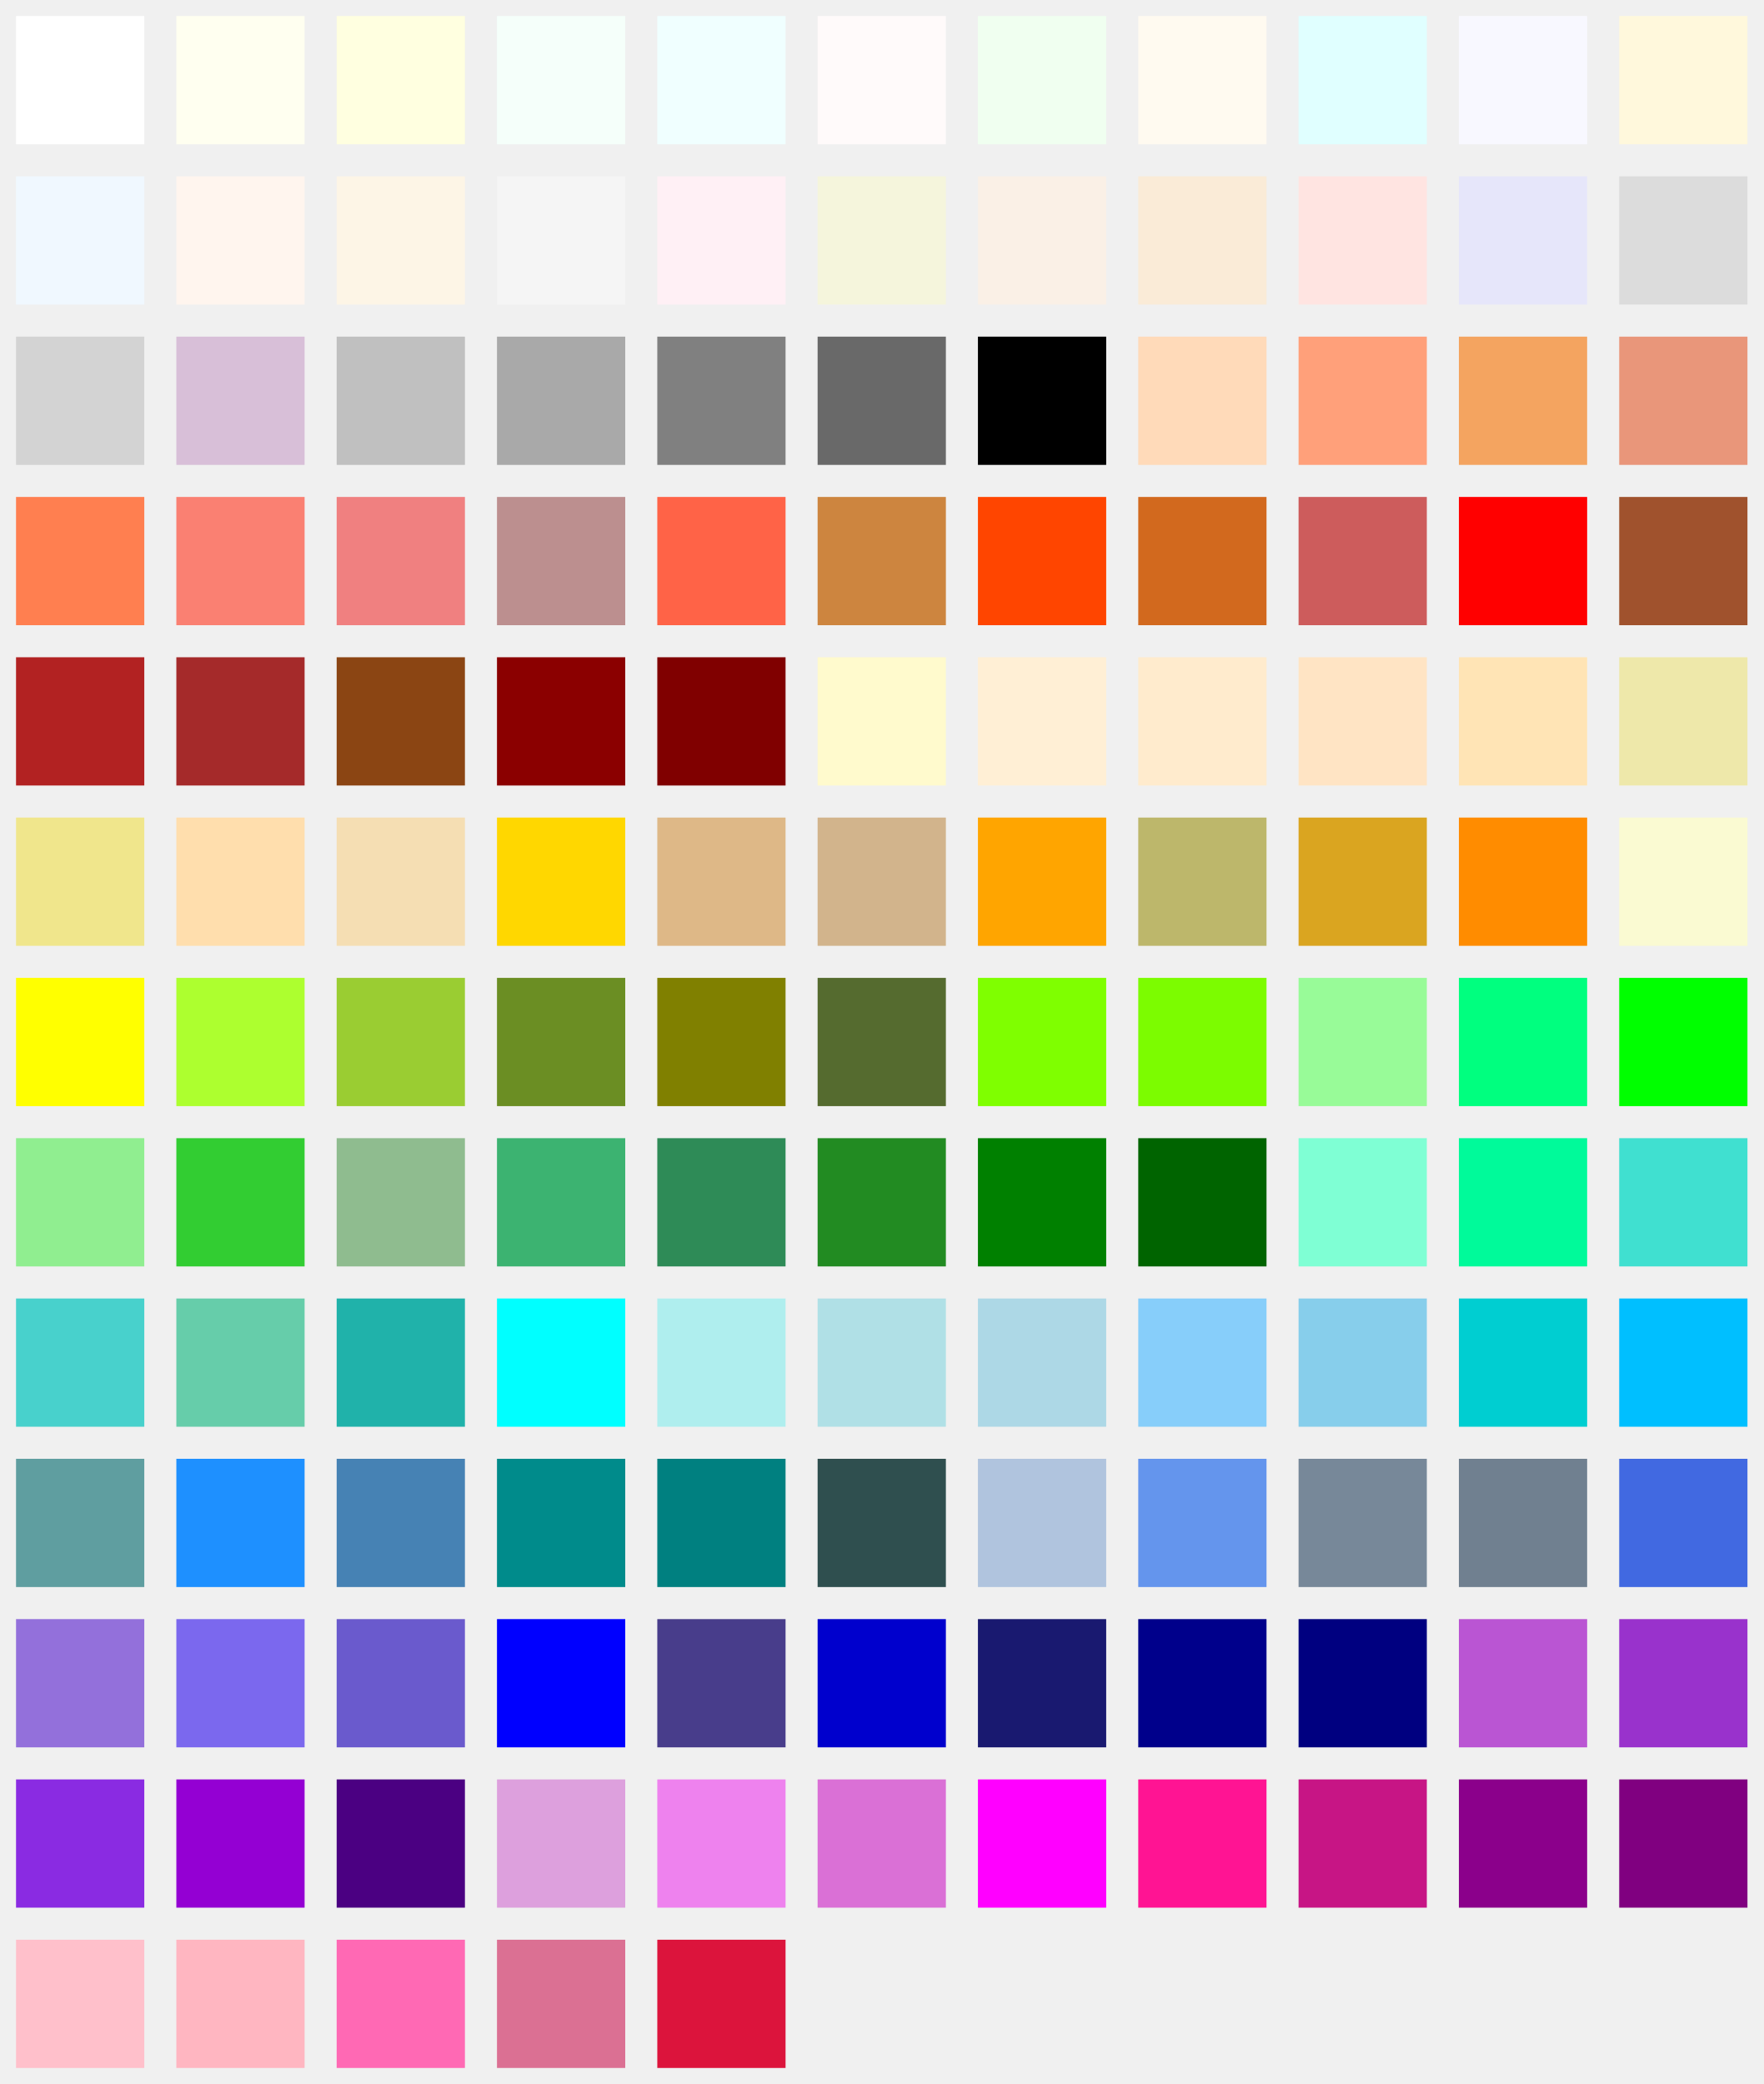
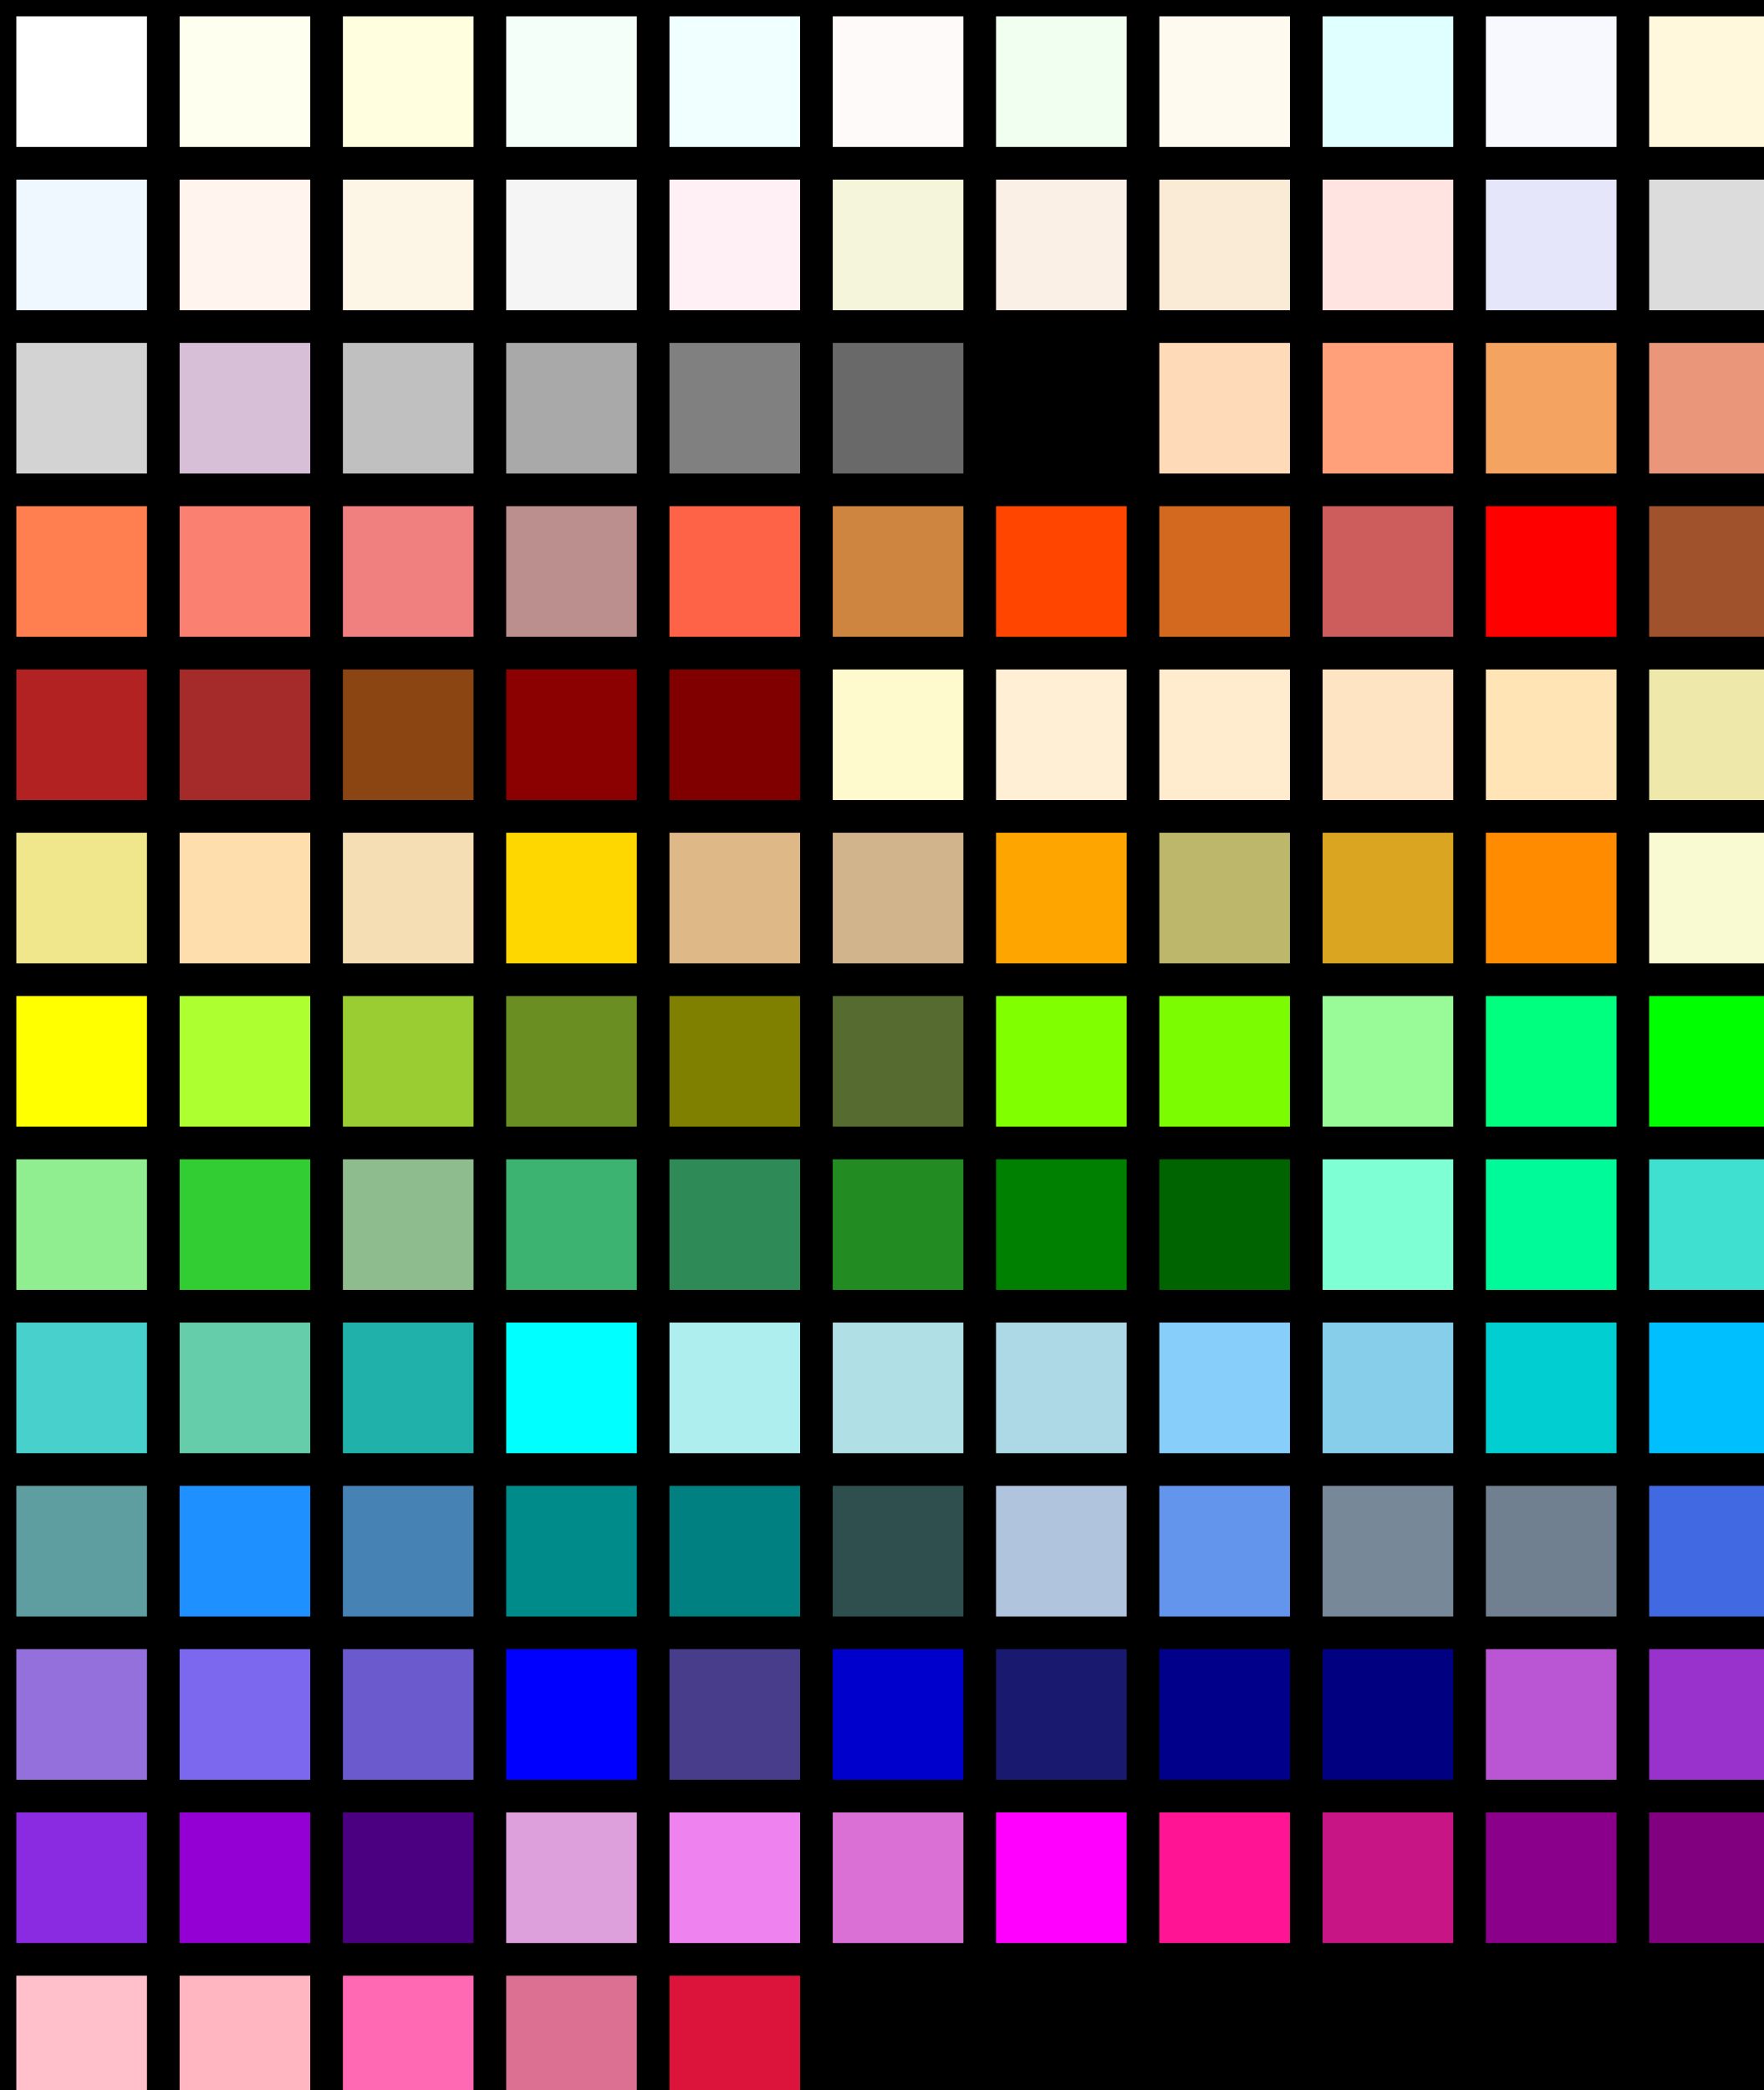
- <svg xmlns="http://www.w3.org/2000/svg" viewBox="0 0 880 1040">
-   <g id="square-grid">
-     <rect id="square-ffffff" x="8.0" y="8.0" width="64" height="64" fill="#ffffff" />
-     <rect id="square-fffff0" x="88.0" y="8.0" width="64" height="64" fill="#fffff0" />
-     <rect id="square-ffffe0" x="168.0" y="8.0" width="64" height="64" fill="#ffffe0" />
-     <rect id="square-f5fffa" x="248.0" y="8.0" width="64" height="64" fill="#f5fffa" />
-     <rect id="square-f0ffff" x="328.0" y="8.0" width="64" height="64" fill="#f0ffff" />
-     <rect id="square-fffafa" x="408.0" y="8.0" width="64" height="64" fill="#fffafa" />
-     <rect id="square-f0fff0" x="488.0" y="8.0" width="64" height="64" fill="#f0fff0" />
-     <rect id="square-fffaf0" x="568.0" y="8.0" width="64" height="64" fill="#fffaf0" />
-     <rect id="square-e0ffff" x="648.0" y="8.0" width="64" height="64" fill="#e0ffff" />
-     <rect id="square-f8f8ff" x="728.0" y="8.0" width="64" height="64" fill="#f8f8ff" />
-     <rect id="square-fff8dc" x="808.0" y="8.0" width="64" height="64" fill="#fff8dc" />
-     <rect id="square-f0f8ff" x="8.0" y="88.0" width="64" height="64" fill="#f0f8ff" />
-     <rect id="square-fff5ee" x="88.0" y="88.0" width="64" height="64" fill="#fff5ee" />
-     <rect id="square-fdf5e6" x="168.0" y="88.0" width="64" height="64" fill="#fdf5e6" />
-     <rect id="square-f5f5f5" x="248.0" y="88.0" width="64" height="64" fill="#f5f5f5" />
-     <rect id="square-fff0f5" x="328.0" y="88.0" width="64" height="64" fill="#fff0f5" />
-     <rect id="square-f5f5dc" x="408.0" y="88.0" width="64" height="64" fill="#f5f5dc" />
-     <rect id="square-faf0e6" x="488.0" y="88.0" width="64" height="64" fill="#faf0e6" />
-     <rect id="square-faebd7" x="568.0" y="88.0" width="64" height="64" fill="#faebd7" />
-     <rect id="square-ffe4e1" x="648.0" y="88.0" width="64" height="64" fill="#ffe4e1" />
-     <rect id="square-e6e6fa" x="728.0" y="88.0" width="64" height="64" fill="#e6e6fa" />
-     <rect id="square-dcdcdc" x="808.0" y="88.0" width="64" height="64" fill="#dcdcdc" />
-     <rect id="square-d3d3d3" x="8.0" y="168.0" width="64" height="64" fill="#d3d3d3" />
-     <rect id="square-d8bfd8" x="88.0" y="168.0" width="64" height="64" fill="#d8bfd8" />
-     <rect id="square-c0c0c0" x="168.0" y="168.0" width="64" height="64" fill="#c0c0c0" />
-     <rect id="square-a9a9a9" x="248.0" y="168.0" width="64" height="64" fill="#a9a9a9" />
-     <rect id="square-808080" x="328.0" y="168.0" width="64" height="64" fill="#808080" />
-     <rect id="square-696969" x="408.0" y="168.0" width="64" height="64" fill="#696969" />
-     <rect id="square-000000" x="488.0" y="168.0" width="64" height="64" fill="#000000" />
-     <rect id="square-ffdab9" x="568.0" y="168.0" width="64" height="64" fill="#ffdab9" />
-     <rect id="square-ffa07a" x="648.0" y="168.0" width="64" height="64" fill="#ffa07a" />
-     <rect id="square-f4a460" x="728.0" y="168.0" width="64" height="64" fill="#f4a460" />
-     <rect id="square-e9967a" x="808.0" y="168.0" width="64" height="64" fill="#e9967a" />
-     <rect id="square-ff7f50" x="8.0" y="248.0" width="64" height="64" fill="#ff7f50" />
-     <rect id="square-fa8072" x="88.0" y="248.0" width="64" height="64" fill="#fa8072" />
-     <rect id="square-f08080" x="168.0" y="248.0" width="64" height="64" fill="#f08080" />
-     <rect id="square-bc8f8f" x="248.0" y="248.0" width="64" height="64" fill="#bc8f8f" />
-     <rect id="square-ff6347" x="328.0" y="248.0" width="64" height="64" fill="#ff6347" />
-     <rect id="square-cd853f" x="408.0" y="248.0" width="64" height="64" fill="#cd853f" />
-     <rect id="square-ff4500" x="488.0" y="248.0" width="64" height="64" fill="#ff4500" />
-     <rect id="square-d2691e" x="568.0" y="248.0" width="64" height="64" fill="#d2691e" />
-     <rect id="square-cd5c5c" x="648.0" y="248.0" width="64" height="64" fill="#cd5c5c" />
-     <rect id="square-ff0000" x="728.0" y="248.0" width="64" height="64" fill="#ff0000" />
-     <rect id="square-a0522d" x="808.0" y="248.0" width="64" height="64" fill="#a0522d" />
-     <rect id="square-b22222" x="8.0" y="328.0" width="64" height="64" fill="#b22222" />
-     <rect id="square-a52a2a" x="88.0" y="328.0" width="64" height="64" fill="#a52a2a" />
-     <rect id="square-8b4513" x="168.0" y="328.0" width="64" height="64" fill="#8b4513" />
-     <rect id="square-8b0000" x="248.0" y="328.0" width="64" height="64" fill="#8b0000" />
-     <rect id="square-800000" x="328.0" y="328.0" width="64" height="64" fill="#800000" />
-     <rect id="square-fffacd" x="408.0" y="328.0" width="64" height="64" fill="#fffacd" />
-     <rect id="square-ffefd5" x="488.0" y="328.0" width="64" height="64" fill="#ffefd5" />
-     <rect id="square-ffebcd" x="568.0" y="328.0" width="64" height="64" fill="#ffebcd" />
-     <rect id="square-ffe4c4" x="648.0" y="328.0" width="64" height="64" fill="#ffe4c4" />
-     <rect id="square-ffe4b5" x="728.0" y="328.0" width="64" height="64" fill="#ffe4b5" />
-     <rect id="square-eee8aa" x="808.0" y="328.0" width="64" height="64" fill="#eee8aa" />
-     <rect id="square-f0e68c" x="8.0" y="408.0" width="64" height="64" fill="#f0e68c" />
-     <rect id="square-ffdead" x="88.0" y="408.0" width="64" height="64" fill="#ffdead" />
-     <rect id="square-f5deb3" x="168.0" y="408.0" width="64" height="64" fill="#f5deb3" />
-     <rect id="square-ffd700" x="248.0" y="408.0" width="64" height="64" fill="#ffd700" />
-     <rect id="square-deb887" x="328.0" y="408.0" width="64" height="64" fill="#deb887" />
-     <rect id="square-d2b48c" x="408.0" y="408.0" width="64" height="64" fill="#d2b48c" />
-     <rect id="square-ffa500" x="488.0" y="408.0" width="64" height="64" fill="#ffa500" />
-     <rect id="square-bdb76b" x="568.0" y="408.0" width="64" height="64" fill="#bdb76b" />
-     <rect id="square-daa520" x="648.0" y="408.0" width="64" height="64" fill="#daa520" />
-     <rect id="square-ff8c00" x="728.0" y="408.0" width="64" height="64" fill="#ff8c00" />
-     <rect id="square-fafad2" x="808.0" y="408.0" width="64" height="64" fill="#fafad2" />
-     <rect id="square-ffff00" x="8.0" y="488.0" width="64" height="64" fill="#ffff00" />
-     <rect id="square-adff2f" x="88.0" y="488.0" width="64" height="64" fill="#adff2f" />
-     <rect id="square-9acd32" x="168.0" y="488.0" width="64" height="64" fill="#9acd32" />
-     <rect id="square-6b8e23" x="248.0" y="488.0" width="64" height="64" fill="#6b8e23" />
-     <rect id="square-808000" x="328.0" y="488.0" width="64" height="64" fill="#808000" />
-     <rect id="square-556b2f" x="408.0" y="488.0" width="64" height="64" fill="#556b2f" />
-     <rect id="square-7fff00" x="488.0" y="488.0" width="64" height="64" fill="#7fff00" />
-     <rect id="square-7cfc00" x="568.0" y="488.0" width="64" height="64" fill="#7cfc00" />
-     <rect id="square-98fb98" x="648.0" y="488.0" width="64" height="64" fill="#98fb98" />
-     <rect id="square-00ff7f" x="728.0" y="488.0" width="64" height="64" fill="#00ff7f" />
-     <rect id="square-00ff00" x="808.0" y="488.0" width="64" height="64" fill="#00ff00" />
-     <rect id="square-90ee90" x="8.0" y="568.0" width="64" height="64" fill="#90ee90" />
-     <rect id="square-32cd32" x="88.0" y="568.0" width="64" height="64" fill="#32cd32" />
-     <rect id="square-8fbc8f" x="168.0" y="568.0" width="64" height="64" fill="#8fbc8f" />
-     <rect id="square-3cb371" x="248.0" y="568.0" width="64" height="64" fill="#3cb371" />
-     <rect id="square-2e8b57" x="328.0" y="568.0" width="64" height="64" fill="#2e8b57" />
-     <rect id="square-228b22" x="408.0" y="568.0" width="64" height="64" fill="#228b22" />
-     <rect id="square-008000" x="488.0" y="568.0" width="64" height="64" fill="#008000" />
-     <rect id="square-006400" x="568.0" y="568.0" width="64" height="64" fill="#006400" />
-     <rect id="square-7fffd4" x="648.0" y="568.0" width="64" height="64" fill="#7fffd4" />
-     <rect id="square-00fa9a" x="728.0" y="568.0" width="64" height="64" fill="#00fa9a" />
-     <rect id="square-40e0d0" x="808.0" y="568.0" width="64" height="64" fill="#40e0d0" />
-     <rect id="square-48d1cc" x="8.0" y="648.0" width="64" height="64" fill="#48d1cc" />
-     <rect id="square-66cdaa" x="88.0" y="648.0" width="64" height="64" fill="#66cdaa" />
-     <rect id="square-20b2aa" x="168.0" y="648.0" width="64" height="64" fill="#20b2aa" />
-     <rect id="square-00ffff" x="248.0" y="648.0" width="64" height="64" fill="#00ffff" />
-     <rect id="square-afeeee" x="328.0" y="648.0" width="64" height="64" fill="#afeeee" />
-     <rect id="square-b0e0e6" x="408.0" y="648.0" width="64" height="64" fill="#b0e0e6" />
-     <rect id="square-add8e6" x="488.0" y="648.0" width="64" height="64" fill="#add8e6" />
-     <rect id="square-87cefa" x="568.0" y="648.0" width="64" height="64" fill="#87cefa" />
-     <rect id="square-87ceeb" x="648.0" y="648.0" width="64" height="64" fill="#87ceeb" />
-     <rect id="square-00ced1" x="728.0" y="648.0" width="64" height="64" fill="#00ced1" />
-     <rect id="square-00bfff" x="808.0" y="648.0" width="64" height="64" fill="#00bfff" />
-     <rect id="square-5f9ea0" x="8.0" y="728.0" width="64" height="64" fill="#5f9ea0" />
-     <rect id="square-1e90ff" x="88.0" y="728.0" width="64" height="64" fill="#1e90ff" />
-     <rect id="square-4682b4" x="168.0" y="728.0" width="64" height="64" fill="#4682b4" />
-     <rect id="square-008b8b" x="248.0" y="728.0" width="64" height="64" fill="#008b8b" />
-     <rect id="square-008080" x="328.0" y="728.0" width="64" height="64" fill="#008080" />
-     <rect id="square-2f4f4f" x="408.0" y="728.0" width="64" height="64" fill="#2f4f4f" />
-     <rect id="square-b0c4de" x="488.0" y="728.0" width="64" height="64" fill="#b0c4de" />
-     <rect id="square-6495ed" x="568.0" y="728.0" width="64" height="64" fill="#6495ed" />
-     <rect id="square-778899" x="648.0" y="728.0" width="64" height="64" fill="#778899" />
-     <rect id="square-708090" x="728.0" y="728.0" width="64" height="64" fill="#708090" />
-     <rect id="square-4169e1" x="808.0" y="728.0" width="64" height="64" fill="#4169e1" />
-     <rect id="square-9370db" x="8.0" y="808.0" width="64" height="64" fill="#9370db" />
-     <rect id="square-7b68ee" x="88.0" y="808.0" width="64" height="64" fill="#7b68ee" />
-     <rect id="square-6a5acd" x="168.0" y="808.0" width="64" height="64" fill="#6a5acd" />
-     <rect id="square-0000ff" x="248.0" y="808.0" width="64" height="64" fill="#0000ff" />
-     <rect id="square-483d8b" x="328.0" y="808.0" width="64" height="64" fill="#483d8b" />
-     <rect id="square-0000cd" x="408.0" y="808.0" width="64" height="64" fill="#0000cd" />
-     <rect id="square-191970" x="488.0" y="808.0" width="64" height="64" fill="#191970" />
-     <rect id="square-00008b" x="568.0" y="808.0" width="64" height="64" fill="#00008b" />
-     <rect id="square-000080" x="648.0" y="808.0" width="64" height="64" fill="#000080" />
-     <rect id="square-ba55d3" x="728.0" y="808.0" width="64" height="64" fill="#ba55d3" />
-     <rect id="square-9932cc" x="808.0" y="808.0" width="64" height="64" fill="#9932cc" />
-     <rect id="square-8a2be2" x="8.0" y="888.0" width="64" height="64" fill="#8a2be2" />
-     <rect id="square-9400d3" x="88.0" y="888.0" width="64" height="64" fill="#9400d3" />
-     <rect id="square-4b0082" x="168.0" y="888.0" width="64" height="64" fill="#4b0082" />
-     <rect id="square-dda0dd" x="248.0" y="888.0" width="64" height="64" fill="#dda0dd" />
-     <rect id="square-ee82ee" x="328.0" y="888.0" width="64" height="64" fill="#ee82ee" />
-     <rect id="square-da70d6" x="408.0" y="888.0" width="64" height="64" fill="#da70d6" />
-     <rect id="square-ff00ff" x="488.0" y="888.0" width="64" height="64" fill="#ff00ff" />
-     <rect id="square-ff1493" x="568.0" y="888.0" width="64" height="64" fill="#ff1493" />
-     <rect id="square-c71585" x="648.0" y="888.0" width="64" height="64" fill="#c71585" />
-     <rect id="square-8b008b" x="728.0" y="888.0" width="64" height="64" fill="#8b008b" />
-     <rect id="square-800080" x="808.0" y="888.0" width="64" height="64" fill="#800080" />
-     <rect id="square-ffc0cb" x="8.0" y="968.0" width="64" height="64" fill="#ffc0cb" />
-     <rect id="square-ffb6c1" x="88.0" y="968.0" width="64" height="64" fill="#ffb6c1" />
-     <rect id="square-ff69b4" x="168.0" y="968.0" width="64" height="64" fill="#ff69b4" />
-     <rect id="square-db7093" x="248.0" y="968.0" width="64" height="64" fill="#db7093" />
-     <rect id="square-dc143c" x="328.0" y="968.0" width="64" height="64" fill="#dc143c" />
-   </g>
+ <svg xmlns="http://www.w3.org/2000/svg" xmlns:xlink="http://www.w3.org/1999/xlink" width="864" height="1024" viewBox="0 0 864 1024">
+   <defs>
+     <g id="source-7">
+       <rect x="-190.08" y="-225.28" width="1244.16" height="1474.56" fill="rgb(0%, 0%, 0%)" fill-opacity="1" />
+       <path fill-rule="nonzero" fill="rgb(100%, 100%, 100%)" fill-opacity="1" d="M 8 8 L 72 8 L 72 72 L 8 72 Z M 8 8 " />
+       <path fill-rule="nonzero" fill="rgb(100%, 100%, 94.118%)" fill-opacity="1" d="M 88 8 L 152 8 L 152 72 L 88 72 Z M 88 8 " />
+       <path fill-rule="nonzero" fill="rgb(100%, 100%, 87.843%)" fill-opacity="1" d="M 168 8 L 232 8 L 232 72 L 168 72 Z M 168 8 " />
+       <path fill-rule="nonzero" fill="rgb(96.078%, 100%, 98.039%)" fill-opacity="1" d="M 248 8 L 312 8 L 312 72 L 248 72 Z M 248 8 " />
+       <path fill-rule="nonzero" fill="rgb(94.118%, 100%, 100%)" fill-opacity="1" d="M 328 8 L 392 8 L 392 72 L 328 72 Z M 328 8 " />
+       <path fill-rule="nonzero" fill="rgb(100%, 98.039%, 98.039%)" fill-opacity="1" d="M 408 8 L 472 8 L 472 72 L 408 72 Z M 408 8 " />
+       <path fill-rule="nonzero" fill="rgb(94.118%, 100%, 94.118%)" fill-opacity="1" d="M 488 8 L 552 8 L 552 72 L 488 72 Z M 488 8 " />
+       <path fill-rule="nonzero" fill="rgb(100%, 98.039%, 94.118%)" fill-opacity="1" d="M 568 8 L 632 8 L 632 72 L 568 72 Z M 568 8 " />
+       <path fill-rule="nonzero" fill="rgb(87.843%, 100%, 100%)" fill-opacity="1" d="M 648 8 L 712 8 L 712 72 L 648 72 Z M 648 8 " />
+       <path fill-rule="nonzero" fill="rgb(97.255%, 97.255%, 100%)" fill-opacity="1" d="M 728 8 L 792 8 L 792 72 L 728 72 Z M 728 8 " />
+       <path fill-rule="nonzero" fill="rgb(100%, 97.255%, 86.275%)" fill-opacity="1" d="M 808 8 L 872 8 L 872 72 L 808 72 Z M 808 8 " />
+       <path fill-rule="nonzero" fill="rgb(94.118%, 97.255%, 100%)" fill-opacity="1" d="M 8 88 L 72 88 L 72 152 L 8 152 Z M 8 88 " />
+       <path fill-rule="nonzero" fill="rgb(100%, 96.078%, 93.333%)" fill-opacity="1" d="M 88 88 L 152 88 L 152 152 L 88 152 Z M 88 88 " />
+       <path fill-rule="nonzero" fill="rgb(99.216%, 96.078%, 90.196%)" fill-opacity="1" d="M 168 88 L 232 88 L 232 152 L 168 152 Z M 168 88 " />
+       <path fill-rule="nonzero" fill="rgb(96.078%, 96.078%, 96.078%)" fill-opacity="1" d="M 248 88 L 312 88 L 312 152 L 248 152 Z M 248 88 " />
+       <path fill-rule="nonzero" fill="rgb(100%, 94.118%, 96.078%)" fill-opacity="1" d="M 328 88 L 392 88 L 392 152 L 328 152 Z M 328 88 " />
+       <path fill-rule="nonzero" fill="rgb(96.078%, 96.078%, 86.275%)" fill-opacity="1" d="M 408 88 L 472 88 L 472 152 L 408 152 Z M 408 88 " />
+       <path fill-rule="nonzero" fill="rgb(98.039%, 94.118%, 90.196%)" fill-opacity="1" d="M 488 88 L 552 88 L 552 152 L 488 152 Z M 488 88 " />
+       <path fill-rule="nonzero" fill="rgb(98.039%, 92.157%, 84.314%)" fill-opacity="1" d="M 568 88 L 632 88 L 632 152 L 568 152 Z M 568 88 " />
+       <path fill-rule="nonzero" fill="rgb(100%, 89.412%, 88.235%)" fill-opacity="1" d="M 648 88 L 712 88 L 712 152 L 648 152 Z M 648 88 " />
+       <path fill-rule="nonzero" fill="rgb(90.196%, 90.196%, 98.039%)" fill-opacity="1" d="M 728 88 L 792 88 L 792 152 L 728 152 Z M 728 88 " />
+       <path fill-rule="nonzero" fill="rgb(86.275%, 86.275%, 86.275%)" fill-opacity="1" d="M 808 88 L 872 88 L 872 152 L 808 152 Z M 808 88 " />
+       <path fill-rule="nonzero" fill="rgb(82.745%, 82.745%, 82.745%)" fill-opacity="1" d="M 8 168 L 72 168 L 72 232 L 8 232 Z M 8 168 " />
+       <path fill-rule="nonzero" fill="rgb(84.706%, 74.902%, 84.706%)" fill-opacity="1" d="M 88 168 L 152 168 L 152 232 L 88 232 Z M 88 168 " />
+       <path fill-rule="nonzero" fill="rgb(75.294%, 75.294%, 75.294%)" fill-opacity="1" d="M 168 168 L 232 168 L 232 232 L 168 232 Z M 168 168 " />
+       <path fill-rule="nonzero" fill="rgb(66.275%, 66.275%, 66.275%)" fill-opacity="1" d="M 248 168 L 312 168 L 312 232 L 248 232 Z M 248 168 " />
+       <path fill-rule="nonzero" fill="rgb(50.196%, 50.196%, 50.196%)" fill-opacity="1" d="M 328 168 L 392 168 L 392 232 L 328 232 Z M 328 168 " />
+       <path fill-rule="nonzero" fill="rgb(41.176%, 41.176%, 41.176%)" fill-opacity="1" d="M 408 168 L 472 168 L 472 232 L 408 232 Z M 408 168 " />
+       <path fill-rule="nonzero" fill="rgb(0%, 0%, 0%)" fill-opacity="1" d="M 488 168 L 552 168 L 552 232 L 488 232 Z M 488 168 " />
+       <path fill-rule="nonzero" fill="rgb(100%, 85.49%, 72.549%)" fill-opacity="1" d="M 568 168 L 632 168 L 632 232 L 568 232 Z M 568 168 " />
+       <path fill-rule="nonzero" fill="rgb(100%, 62.745%, 47.843%)" fill-opacity="1" d="M 648 168 L 712 168 L 712 232 L 648 232 Z M 648 168 " />
+       <path fill-rule="nonzero" fill="rgb(95.686%, 64.314%, 37.647%)" fill-opacity="1" d="M 728 168 L 792 168 L 792 232 L 728 232 Z M 728 168 " />
+       <path fill-rule="nonzero" fill="rgb(91.373%, 58.824%, 47.843%)" fill-opacity="1" d="M 808 168 L 872 168 L 872 232 L 808 232 Z M 808 168 " />
+       <path fill-rule="nonzero" fill="rgb(100%, 49.804%, 31.373%)" fill-opacity="1" d="M 8 248 L 72 248 L 72 312 L 8 312 Z M 8 248 " />
+       <path fill-rule="nonzero" fill="rgb(98.039%, 50.196%, 44.706%)" fill-opacity="1" d="M 88 248 L 152 248 L 152 312 L 88 312 Z M 88 248 " />
+       <path fill-rule="nonzero" fill="rgb(94.118%, 50.196%, 50.196%)" fill-opacity="1" d="M 168 248 L 232 248 L 232 312 L 168 312 Z M 168 248 " />
+       <path fill-rule="nonzero" fill="rgb(73.725%, 56.078%, 56.078%)" fill-opacity="1" d="M 248 248 L 312 248 L 312 312 L 248 312 Z M 248 248 " />
+       <path fill-rule="nonzero" fill="rgb(100%, 38.824%, 27.843%)" fill-opacity="1" d="M 328 248 L 392 248 L 392 312 L 328 312 Z M 328 248 " />
+       <path fill-rule="nonzero" fill="rgb(80.392%, 52.157%, 24.706%)" fill-opacity="1" d="M 408 248 L 472 248 L 472 312 L 408 312 Z M 408 248 " />
+       <path fill-rule="nonzero" fill="rgb(100%, 27.059%, 0%)" fill-opacity="1" d="M 488 248 L 552 248 L 552 312 L 488 312 Z M 488 248 " />
+       <path fill-rule="nonzero" fill="rgb(82.353%, 41.176%, 11.765%)" fill-opacity="1" d="M 568 248 L 632 248 L 632 312 L 568 312 Z M 568 248 " />
+       <path fill-rule="nonzero" fill="rgb(80.392%, 36.078%, 36.078%)" fill-opacity="1" d="M 648 248 L 712 248 L 712 312 L 648 312 Z M 648 248 " />
+       <path fill-rule="nonzero" fill="rgb(100%, 0%, 0%)" fill-opacity="1" d="M 728 248 L 792 248 L 792 312 L 728 312 Z M 728 248 " />
+       <path fill-rule="nonzero" fill="rgb(62.745%, 32.157%, 17.647%)" fill-opacity="1" d="M 808 248 L 872 248 L 872 312 L 808 312 Z M 808 248 " />
+       <path fill-rule="nonzero" fill="rgb(69.804%, 13.333%, 13.333%)" fill-opacity="1" d="M 8 328 L 72 328 L 72 392 L 8 392 Z M 8 328 " />
+       <path fill-rule="nonzero" fill="rgb(64.706%, 16.471%, 16.471%)" fill-opacity="1" d="M 88 328 L 152 328 L 152 392 L 88 392 Z M 88 328 " />
+       <path fill-rule="nonzero" fill="rgb(54.51%, 27.059%, 7.451%)" fill-opacity="1" d="M 168 328 L 232 328 L 232 392 L 168 392 Z M 168 328 " />
+       <path fill-rule="nonzero" fill="rgb(54.51%, 0%, 0%)" fill-opacity="1" d="M 248 328 L 312 328 L 312 392 L 248 392 Z M 248 328 " />
+       <path fill-rule="nonzero" fill="rgb(50.196%, 0%, 0%)" fill-opacity="1" d="M 328 328 L 392 328 L 392 392 L 328 392 Z M 328 328 " />
+       <path fill-rule="nonzero" fill="rgb(100%, 98.039%, 80.392%)" fill-opacity="1" d="M 408 328 L 472 328 L 472 392 L 408 392 Z M 408 328 " />
+       <path fill-rule="nonzero" fill="rgb(100%, 93.725%, 83.529%)" fill-opacity="1" d="M 488 328 L 552 328 L 552 392 L 488 392 Z M 488 328 " />
+       <path fill-rule="nonzero" fill="rgb(100%, 92.157%, 80.392%)" fill-opacity="1" d="M 568 328 L 632 328 L 632 392 L 568 392 Z M 568 328 " />
+       <path fill-rule="nonzero" fill="rgb(100%, 89.412%, 76.863%)" fill-opacity="1" d="M 648 328 L 712 328 L 712 392 L 648 392 Z M 648 328 " />
+       <path fill-rule="nonzero" fill="rgb(100%, 89.412%, 70.98%)" fill-opacity="1" d="M 728 328 L 792 328 L 792 392 L 728 392 Z M 728 328 " />
+       <path fill-rule="nonzero" fill="rgb(93.333%, 90.98%, 66.667%)" fill-opacity="1" d="M 808 328 L 872 328 L 872 392 L 808 392 Z M 808 328 " />
+       <path fill-rule="nonzero" fill="rgb(94.118%, 90.196%, 54.902%)" fill-opacity="1" d="M 8 408 L 72 408 L 72 472 L 8 472 Z M 8 408 " />
+       <path fill-rule="nonzero" fill="rgb(100%, 87.059%, 67.843%)" fill-opacity="1" d="M 88 408 L 152 408 L 152 472 L 88 472 Z M 88 408 " />
+       <path fill-rule="nonzero" fill="rgb(96.078%, 87.059%, 70.196%)" fill-opacity="1" d="M 168 408 L 232 408 L 232 472 L 168 472 Z M 168 408 " />
+       <path fill-rule="nonzero" fill="rgb(100%, 84.314%, 0%)" fill-opacity="1" d="M 248 408 L 312 408 L 312 472 L 248 472 Z M 248 408 " />
+       <path fill-rule="nonzero" fill="rgb(87.059%, 72.157%, 52.941%)" fill-opacity="1" d="M 328 408 L 392 408 L 392 472 L 328 472 Z M 328 408 " />
+       <path fill-rule="nonzero" fill="rgb(82.353%, 70.588%, 54.902%)" fill-opacity="1" d="M 408 408 L 472 408 L 472 472 L 408 472 Z M 408 408 " />
+       <path fill-rule="nonzero" fill="rgb(100%, 64.706%, 0%)" fill-opacity="1" d="M 488 408 L 552 408 L 552 472 L 488 472 Z M 488 408 " />
+       <path fill-rule="nonzero" fill="rgb(74.118%, 71.765%, 41.961%)" fill-opacity="1" d="M 568 408 L 632 408 L 632 472 L 568 472 Z M 568 408 " />
+       <path fill-rule="nonzero" fill="rgb(85.49%, 64.706%, 12.549%)" fill-opacity="1" d="M 648 408 L 712 408 L 712 472 L 648 472 Z M 648 408 " />
+       <path fill-rule="nonzero" fill="rgb(100%, 54.902%, 0%)" fill-opacity="1" d="M 728 408 L 792 408 L 792 472 L 728 472 Z M 728 408 " />
+       <path fill-rule="nonzero" fill="rgb(98.039%, 98.039%, 82.353%)" fill-opacity="1" d="M 808 408 L 872 408 L 872 472 L 808 472 Z M 808 408 " />
+       <path fill-rule="nonzero" fill="rgb(100%, 100%, 0%)" fill-opacity="1" d="M 8 488 L 72 488 L 72 552 L 8 552 Z M 8 488 " />
+       <path fill-rule="nonzero" fill="rgb(67.843%, 100%, 18.431%)" fill-opacity="1" d="M 88 488 L 152 488 L 152 552 L 88 552 Z M 88 488 " />
+       <path fill-rule="nonzero" fill="rgb(60.392%, 80.392%, 19.608%)" fill-opacity="1" d="M 168 488 L 232 488 L 232 552 L 168 552 Z M 168 488 " />
+       <path fill-rule="nonzero" fill="rgb(41.961%, 55.686%, 13.725%)" fill-opacity="1" d="M 248 488 L 312 488 L 312 552 L 248 552 Z M 248 488 " />
+       <path fill-rule="nonzero" fill="rgb(50.196%, 50.196%, 0%)" fill-opacity="1" d="M 328 488 L 392 488 L 392 552 L 328 552 Z M 328 488 " />
+       <path fill-rule="nonzero" fill="rgb(33.333%, 41.961%, 18.431%)" fill-opacity="1" d="M 408 488 L 472 488 L 472 552 L 408 552 Z M 408 488 " />
+       <path fill-rule="nonzero" fill="rgb(49.804%, 100%, 0%)" fill-opacity="1" d="M 488 488 L 552 488 L 552 552 L 488 552 Z M 488 488 " />
+       <path fill-rule="nonzero" fill="rgb(48.627%, 98.824%, 0%)" fill-opacity="1" d="M 568 488 L 632 488 L 632 552 L 568 552 Z M 568 488 " />
+       <path fill-rule="nonzero" fill="rgb(59.608%, 98.431%, 59.608%)" fill-opacity="1" d="M 648 488 L 712 488 L 712 552 L 648 552 Z M 648 488 " />
+       <path fill-rule="nonzero" fill="rgb(0%, 100%, 49.804%)" fill-opacity="1" d="M 728 488 L 792 488 L 792 552 L 728 552 Z M 728 488 " />
+       <path fill-rule="nonzero" fill="rgb(0%, 100%, 0%)" fill-opacity="1" d="M 808 488 L 872 488 L 872 552 L 808 552 Z M 808 488 " />
+       <path fill-rule="nonzero" fill="rgb(56.471%, 93.333%, 56.471%)" fill-opacity="1" d="M 8 568 L 72 568 L 72 632 L 8 632 Z M 8 568 " />
+       <path fill-rule="nonzero" fill="rgb(19.608%, 80.392%, 19.608%)" fill-opacity="1" d="M 88 568 L 152 568 L 152 632 L 88 632 Z M 88 568 " />
+       <path fill-rule="nonzero" fill="rgb(56.078%, 73.725%, 56.078%)" fill-opacity="1" d="M 168 568 L 232 568 L 232 632 L 168 632 Z M 168 568 " />
+       <path fill-rule="nonzero" fill="rgb(23.529%, 70.196%, 44.314%)" fill-opacity="1" d="M 248 568 L 312 568 L 312 632 L 248 632 Z M 248 568 " />
+       <path fill-rule="nonzero" fill="rgb(18.039%, 54.51%, 34.118%)" fill-opacity="1" d="M 328 568 L 392 568 L 392 632 L 328 632 Z M 328 568 " />
+       <path fill-rule="nonzero" fill="rgb(13.333%, 54.51%, 13.333%)" fill-opacity="1" d="M 408 568 L 472 568 L 472 632 L 408 632 Z M 408 568 " />
+       <path fill-rule="nonzero" fill="rgb(0%, 50.196%, 0%)" fill-opacity="1" d="M 488 568 L 552 568 L 552 632 L 488 632 Z M 488 568 " />
+       <path fill-rule="nonzero" fill="rgb(0%, 39.216%, 0%)" fill-opacity="1" d="M 568 568 L 632 568 L 632 632 L 568 632 Z M 568 568 " />
+       <path fill-rule="nonzero" fill="rgb(49.804%, 100%, 83.137%)" fill-opacity="1" d="M 648 568 L 712 568 L 712 632 L 648 632 Z M 648 568 " />
+       <path fill-rule="nonzero" fill="rgb(0%, 98.039%, 60.392%)" fill-opacity="1" d="M 728 568 L 792 568 L 792 632 L 728 632 Z M 728 568 " />
+       <path fill-rule="nonzero" fill="rgb(25.098%, 87.843%, 81.569%)" fill-opacity="1" d="M 808 568 L 872 568 L 872 632 L 808 632 Z M 808 568 " />
+       <path fill-rule="nonzero" fill="rgb(28.235%, 81.961%, 80%)" fill-opacity="1" d="M 8 648 L 72 648 L 72 712 L 8 712 Z M 8 648 " />
+       <path fill-rule="nonzero" fill="rgb(40%, 80.392%, 66.667%)" fill-opacity="1" d="M 88 648 L 152 648 L 152 712 L 88 712 Z M 88 648 " />
+       <path fill-rule="nonzero" fill="rgb(12.549%, 69.804%, 66.667%)" fill-opacity="1" d="M 168 648 L 232 648 L 232 712 L 168 712 Z M 168 648 " />
+       <path fill-rule="nonzero" fill="rgb(0%, 100%, 100%)" fill-opacity="1" d="M 248 648 L 312 648 L 312 712 L 248 712 Z M 248 648 " />
+       <path fill-rule="nonzero" fill="rgb(68.627%, 93.333%, 93.333%)" fill-opacity="1" d="M 328 648 L 392 648 L 392 712 L 328 712 Z M 328 648 " />
+       <path fill-rule="nonzero" fill="rgb(69.02%, 87.843%, 90.196%)" fill-opacity="1" d="M 408 648 L 472 648 L 472 712 L 408 712 Z M 408 648 " />
+       <path fill-rule="nonzero" fill="rgb(67.843%, 84.706%, 90.196%)" fill-opacity="1" d="M 488 648 L 552 648 L 552 712 L 488 712 Z M 488 648 " />
+       <path fill-rule="nonzero" fill="rgb(52.941%, 80.784%, 98.039%)" fill-opacity="1" d="M 568 648 L 632 648 L 632 712 L 568 712 Z M 568 648 " />
+       <path fill-rule="nonzero" fill="rgb(52.941%, 80.784%, 92.157%)" fill-opacity="1" d="M 648 648 L 712 648 L 712 712 L 648 712 Z M 648 648 " />
+       <path fill-rule="nonzero" fill="rgb(0%, 80.784%, 81.961%)" fill-opacity="1" d="M 728 648 L 792 648 L 792 712 L 728 712 Z M 728 648 " />
+       <path fill-rule="nonzero" fill="rgb(0%, 74.902%, 100%)" fill-opacity="1" d="M 808 648 L 872 648 L 872 712 L 808 712 Z M 808 648 " />
+       <path fill-rule="nonzero" fill="rgb(37.255%, 61.961%, 62.745%)" fill-opacity="1" d="M 8 728 L 72 728 L 72 792 L 8 792 Z M 8 728 " />
+       <path fill-rule="nonzero" fill="rgb(11.765%, 56.471%, 100%)" fill-opacity="1" d="M 88 728 L 152 728 L 152 792 L 88 792 Z M 88 728 " />
+       <path fill-rule="nonzero" fill="rgb(27.451%, 50.98%, 70.588%)" fill-opacity="1" d="M 168 728 L 232 728 L 232 792 L 168 792 Z M 168 728 " />
+       <path fill-rule="nonzero" fill="rgb(0%, 54.51%, 54.51%)" fill-opacity="1" d="M 248 728 L 312 728 L 312 792 L 248 792 Z M 248 728 " />
+       <path fill-rule="nonzero" fill="rgb(0%, 50.196%, 50.196%)" fill-opacity="1" d="M 328 728 L 392 728 L 392 792 L 328 792 Z M 328 728 " />
+       <path fill-rule="nonzero" fill="rgb(18.431%, 30.98%, 30.98%)" fill-opacity="1" d="M 408 728 L 472 728 L 472 792 L 408 792 Z M 408 728 " />
+       <path fill-rule="nonzero" fill="rgb(69.02%, 76.863%, 87.059%)" fill-opacity="1" d="M 488 728 L 552 728 L 552 792 L 488 792 Z M 488 728 " />
+       <path fill-rule="nonzero" fill="rgb(39.216%, 58.431%, 92.941%)" fill-opacity="1" d="M 568 728 L 632 728 L 632 792 L 568 792 Z M 568 728 " />
+       <path fill-rule="nonzero" fill="rgb(46.667%, 53.333%, 60%)" fill-opacity="1" d="M 648 728 L 712 728 L 712 792 L 648 792 Z M 648 728 " />
+       <path fill-rule="nonzero" fill="rgb(43.922%, 50.196%, 56.471%)" fill-opacity="1" d="M 728 728 L 792 728 L 792 792 L 728 792 Z M 728 728 " />
+       <path fill-rule="nonzero" fill="rgb(25.49%, 41.176%, 88.235%)" fill-opacity="1" d="M 808 728 L 872 728 L 872 792 L 808 792 Z M 808 728 " />
+       <path fill-rule="nonzero" fill="rgb(57.647%, 43.922%, 85.882%)" fill-opacity="1" d="M 8 808 L 72 808 L 72 872 L 8 872 Z M 8 808 " />
+       <path fill-rule="nonzero" fill="rgb(48.235%, 40.784%, 93.333%)" fill-opacity="1" d="M 88 808 L 152 808 L 152 872 L 88 872 Z M 88 808 " />
+       <path fill-rule="nonzero" fill="rgb(41.569%, 35.294%, 80.392%)" fill-opacity="1" d="M 168 808 L 232 808 L 232 872 L 168 872 Z M 168 808 " />
+       <path fill-rule="nonzero" fill="rgb(0%, 0%, 100%)" fill-opacity="1" d="M 248 808 L 312 808 L 312 872 L 248 872 Z M 248 808 " />
+       <path fill-rule="nonzero" fill="rgb(28.235%, 23.922%, 54.51%)" fill-opacity="1" d="M 328 808 L 392 808 L 392 872 L 328 872 Z M 328 808 " />
+       <path fill-rule="nonzero" fill="rgb(0%, 0%, 80.392%)" fill-opacity="1" d="M 408 808 L 472 808 L 472 872 L 408 872 Z M 408 808 " />
+       <path fill-rule="nonzero" fill="rgb(9.804%, 9.804%, 43.922%)" fill-opacity="1" d="M 488 808 L 552 808 L 552 872 L 488 872 Z M 488 808 " />
+       <path fill-rule="nonzero" fill="rgb(0%, 0%, 54.51%)" fill-opacity="1" d="M 568 808 L 632 808 L 632 872 L 568 872 Z M 568 808 " />
+       <path fill-rule="nonzero" fill="rgb(0%, 0%, 50.196%)" fill-opacity="1" d="M 648 808 L 712 808 L 712 872 L 648 872 Z M 648 808 " />
+       <path fill-rule="nonzero" fill="rgb(72.941%, 33.333%, 82.745%)" fill-opacity="1" d="M 728 808 L 792 808 L 792 872 L 728 872 Z M 728 808 " />
+       <path fill-rule="nonzero" fill="rgb(60%, 19.608%, 80%)" fill-opacity="1" d="M 808 808 L 872 808 L 872 872 L 808 872 Z M 808 808 " />
+       <path fill-rule="nonzero" fill="rgb(54.118%, 16.863%, 88.627%)" fill-opacity="1" d="M 8 888 L 72 888 L 72 952 L 8 952 Z M 8 888 " />
+       <path fill-rule="nonzero" fill="rgb(58.039%, 0%, 82.745%)" fill-opacity="1" d="M 88 888 L 152 888 L 152 952 L 88 952 Z M 88 888 " />
+       <path fill-rule="nonzero" fill="rgb(29.412%, 0%, 50.98%)" fill-opacity="1" d="M 168 888 L 232 888 L 232 952 L 168 952 Z M 168 888 " />
+       <path fill-rule="nonzero" fill="rgb(86.667%, 62.745%, 86.667%)" fill-opacity="1" d="M 248 888 L 312 888 L 312 952 L 248 952 Z M 248 888 " />
+       <path fill-rule="nonzero" fill="rgb(93.333%, 50.98%, 93.333%)" fill-opacity="1" d="M 328 888 L 392 888 L 392 952 L 328 952 Z M 328 888 " />
+       <path fill-rule="nonzero" fill="rgb(85.49%, 43.922%, 83.922%)" fill-opacity="1" d="M 408 888 L 472 888 L 472 952 L 408 952 Z M 408 888 " />
+       <path fill-rule="nonzero" fill="rgb(100%, 0%, 100%)" fill-opacity="1" d="M 488 888 L 552 888 L 552 952 L 488 952 Z M 488 888 " />
+       <path fill-rule="nonzero" fill="rgb(100%, 7.843%, 57.647%)" fill-opacity="1" d="M 568 888 L 632 888 L 632 952 L 568 952 Z M 568 888 " />
+       <path fill-rule="nonzero" fill="rgb(78.039%, 8.235%, 52.157%)" fill-opacity="1" d="M 648 888 L 712 888 L 712 952 L 648 952 Z M 648 888 " />
+       <path fill-rule="nonzero" fill="rgb(54.51%, 0%, 54.51%)" fill-opacity="1" d="M 728 888 L 792 888 L 792 952 L 728 952 Z M 728 888 " />
+       <path fill-rule="nonzero" fill="rgb(50.196%, 0%, 50.196%)" fill-opacity="1" d="M 808 888 L 872 888 L 872 952 L 808 952 Z M 808 888 " />
+       <path fill-rule="nonzero" fill="rgb(100%, 75.294%, 79.608%)" fill-opacity="1" d="M 8 968 L 72 968 L 72 1032 L 8 1032 Z M 8 968 " />
+       <path fill-rule="nonzero" fill="rgb(100%, 71.373%, 75.686%)" fill-opacity="1" d="M 88 968 L 152 968 L 152 1032 L 88 1032 Z M 88 968 " />
+       <path fill-rule="nonzero" fill="rgb(100%, 41.176%, 70.588%)" fill-opacity="1" d="M 168 968 L 232 968 L 232 1032 L 168 1032 Z M 168 968 " />
+       <path fill-rule="nonzero" fill="rgb(85.882%, 43.922%, 57.647%)" fill-opacity="1" d="M 248 968 L 312 968 L 312 1032 L 248 1032 Z M 248 968 " />
+       <path fill-rule="nonzero" fill="rgb(86.275%, 7.843%, 23.529%)" fill-opacity="1" d="M 328 968 L 392 968 L 392 1032 L 328 1032 Z M 328 968 " />
+     </g>
+   </defs>
+   <use xlink:href="#source-7" />
</svg>
